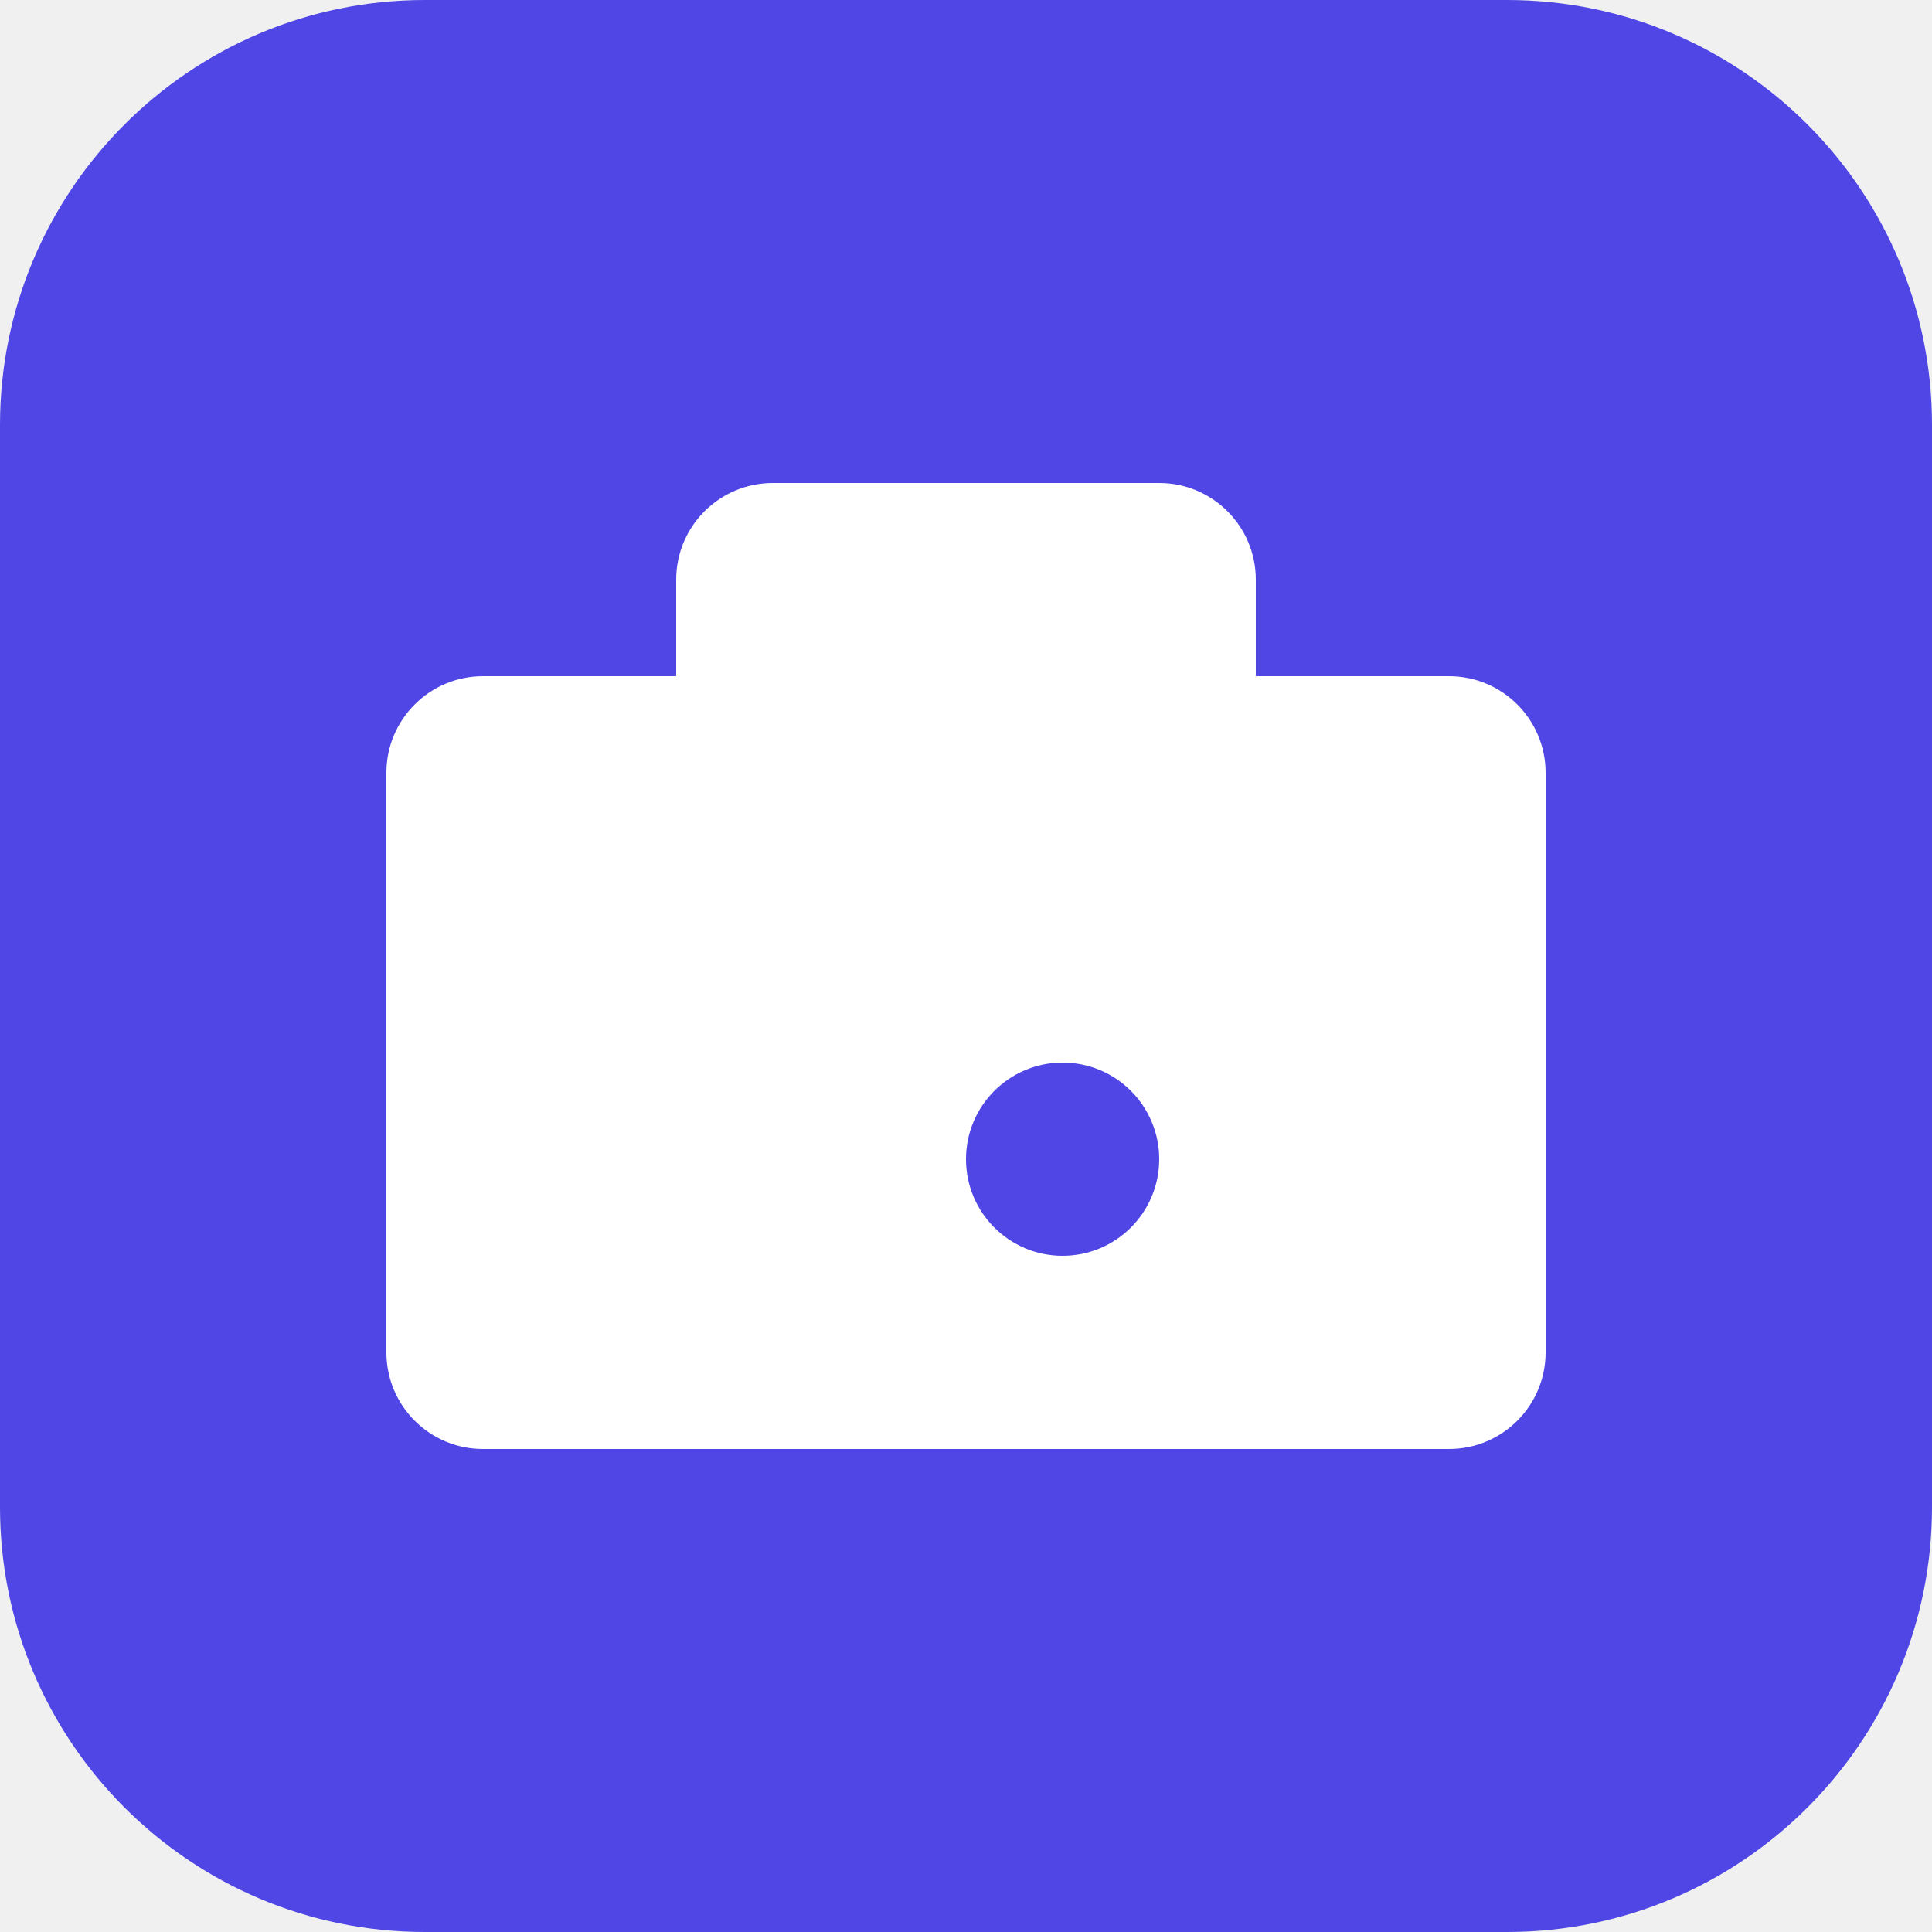
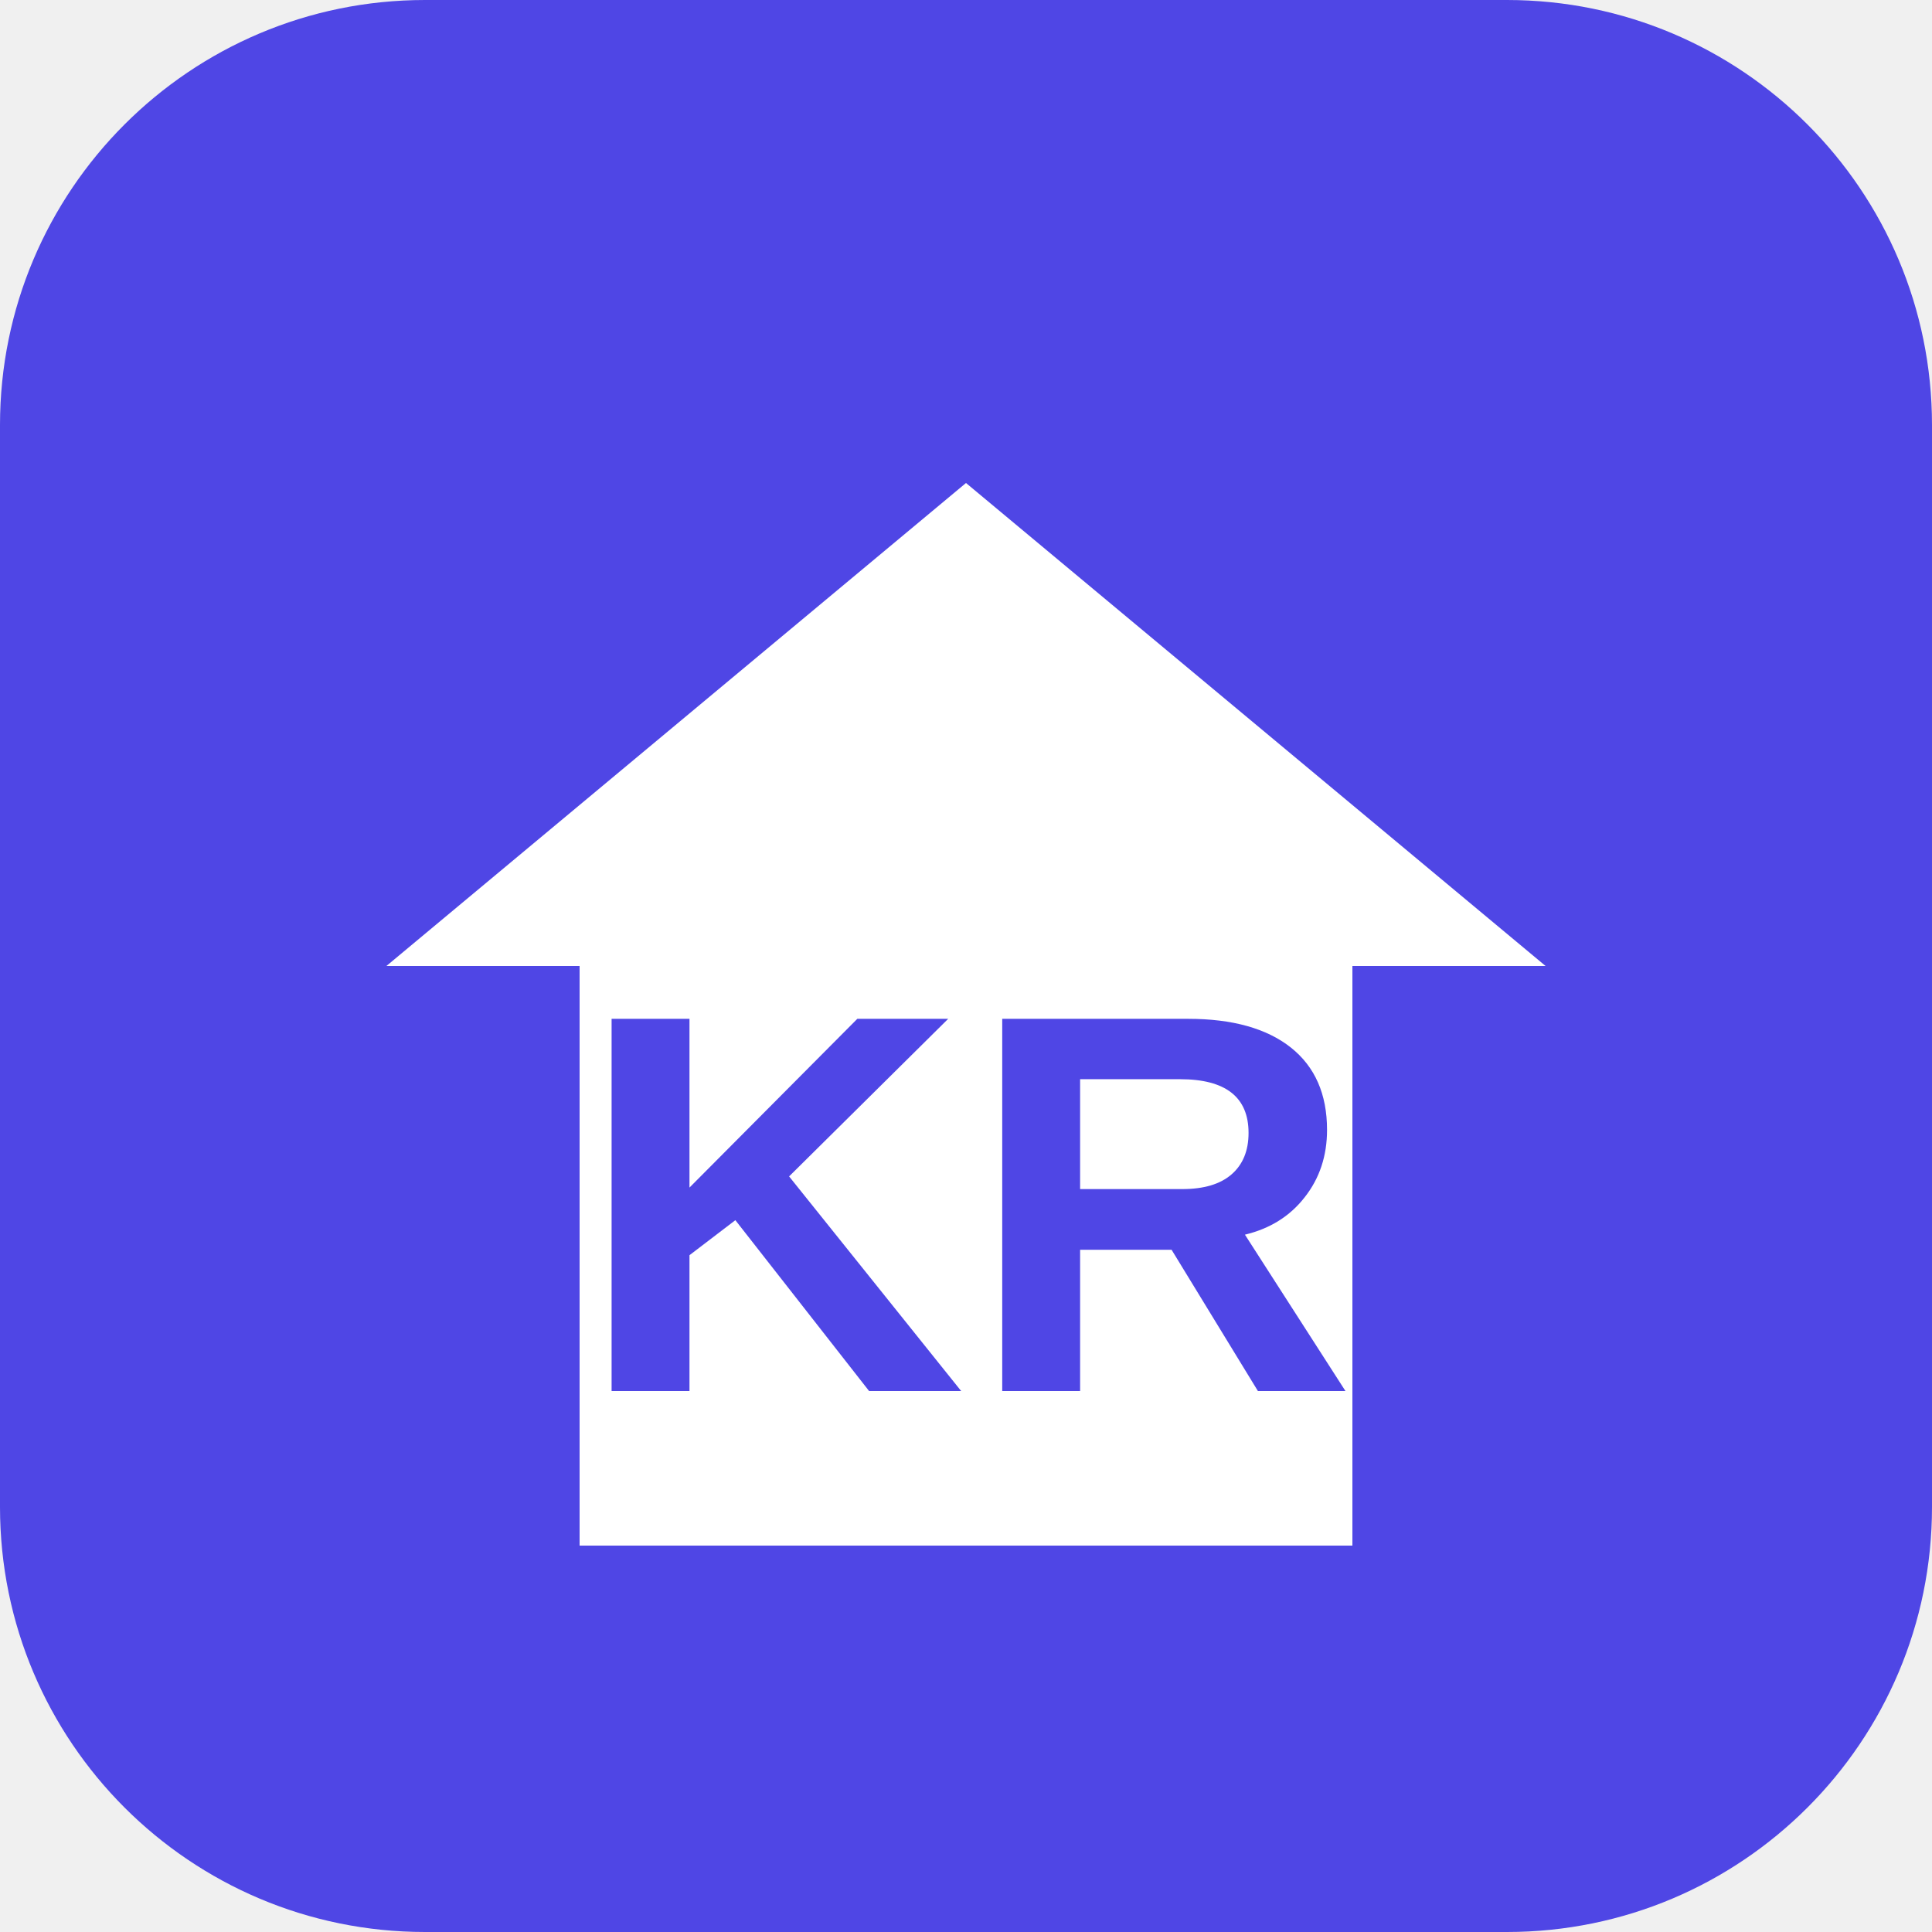
<svg xmlns="http://www.w3.org/2000/svg" viewBox="0 0 100 100">
  <rect width="100" height="100" rx="22" fill="#4f46e5" />
-   <path fill="white" d="M75,35H65V30a5,5,0,0,0-5-5H40a5,5,0,0,0-5,5v5H25a5,5,0,0,0-5,5V70a5,5,0,0,0,5,5H75a5,5,0,0,0,5-5V40A5,5,0,0,0,75,35ZM45,35h10V30H45Zm15,25a5,5,0,1,1-5-5A5,5,0,0,1,60,60Z" />
+   <path fill="white" d="M50 25 L20 50 H30 V80 H70 V50 H80 Z" />
+   <text x="50" y="72" font-size="28" fill="#4f46e5" text-anchor="middle" font-family="Arial, sans-serif" font-weight="bold">KR</text>
</svg>
